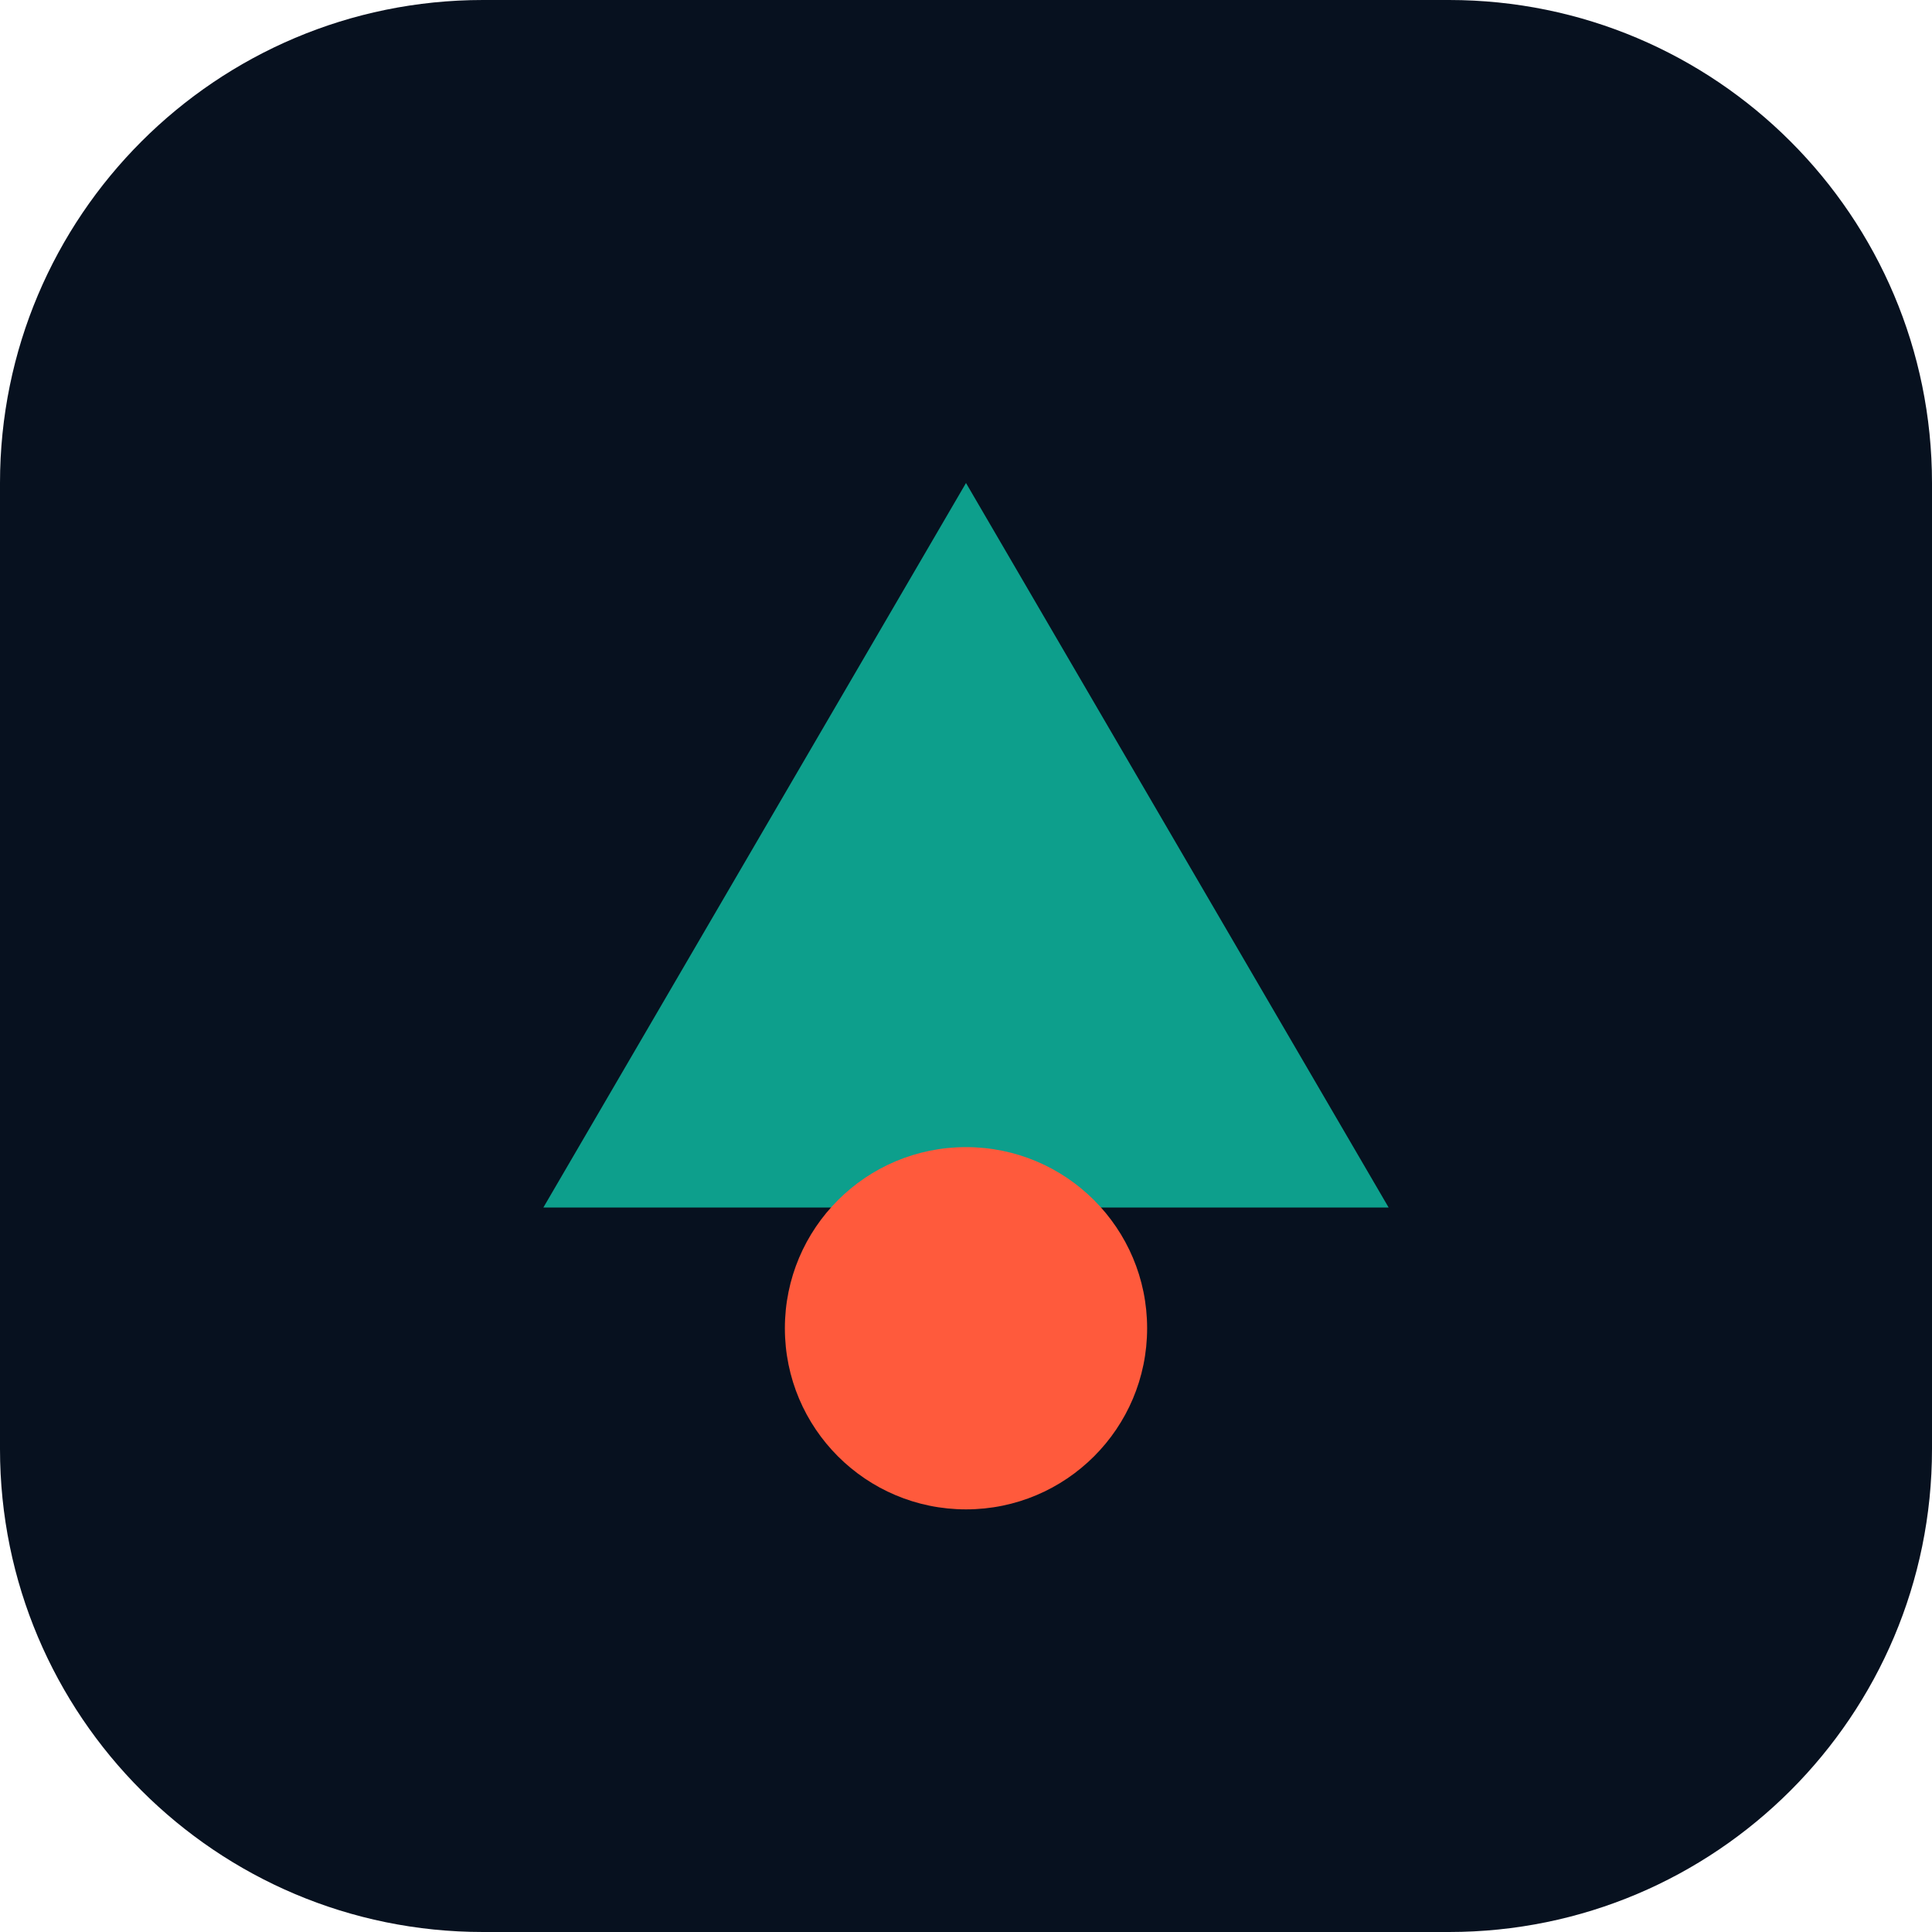
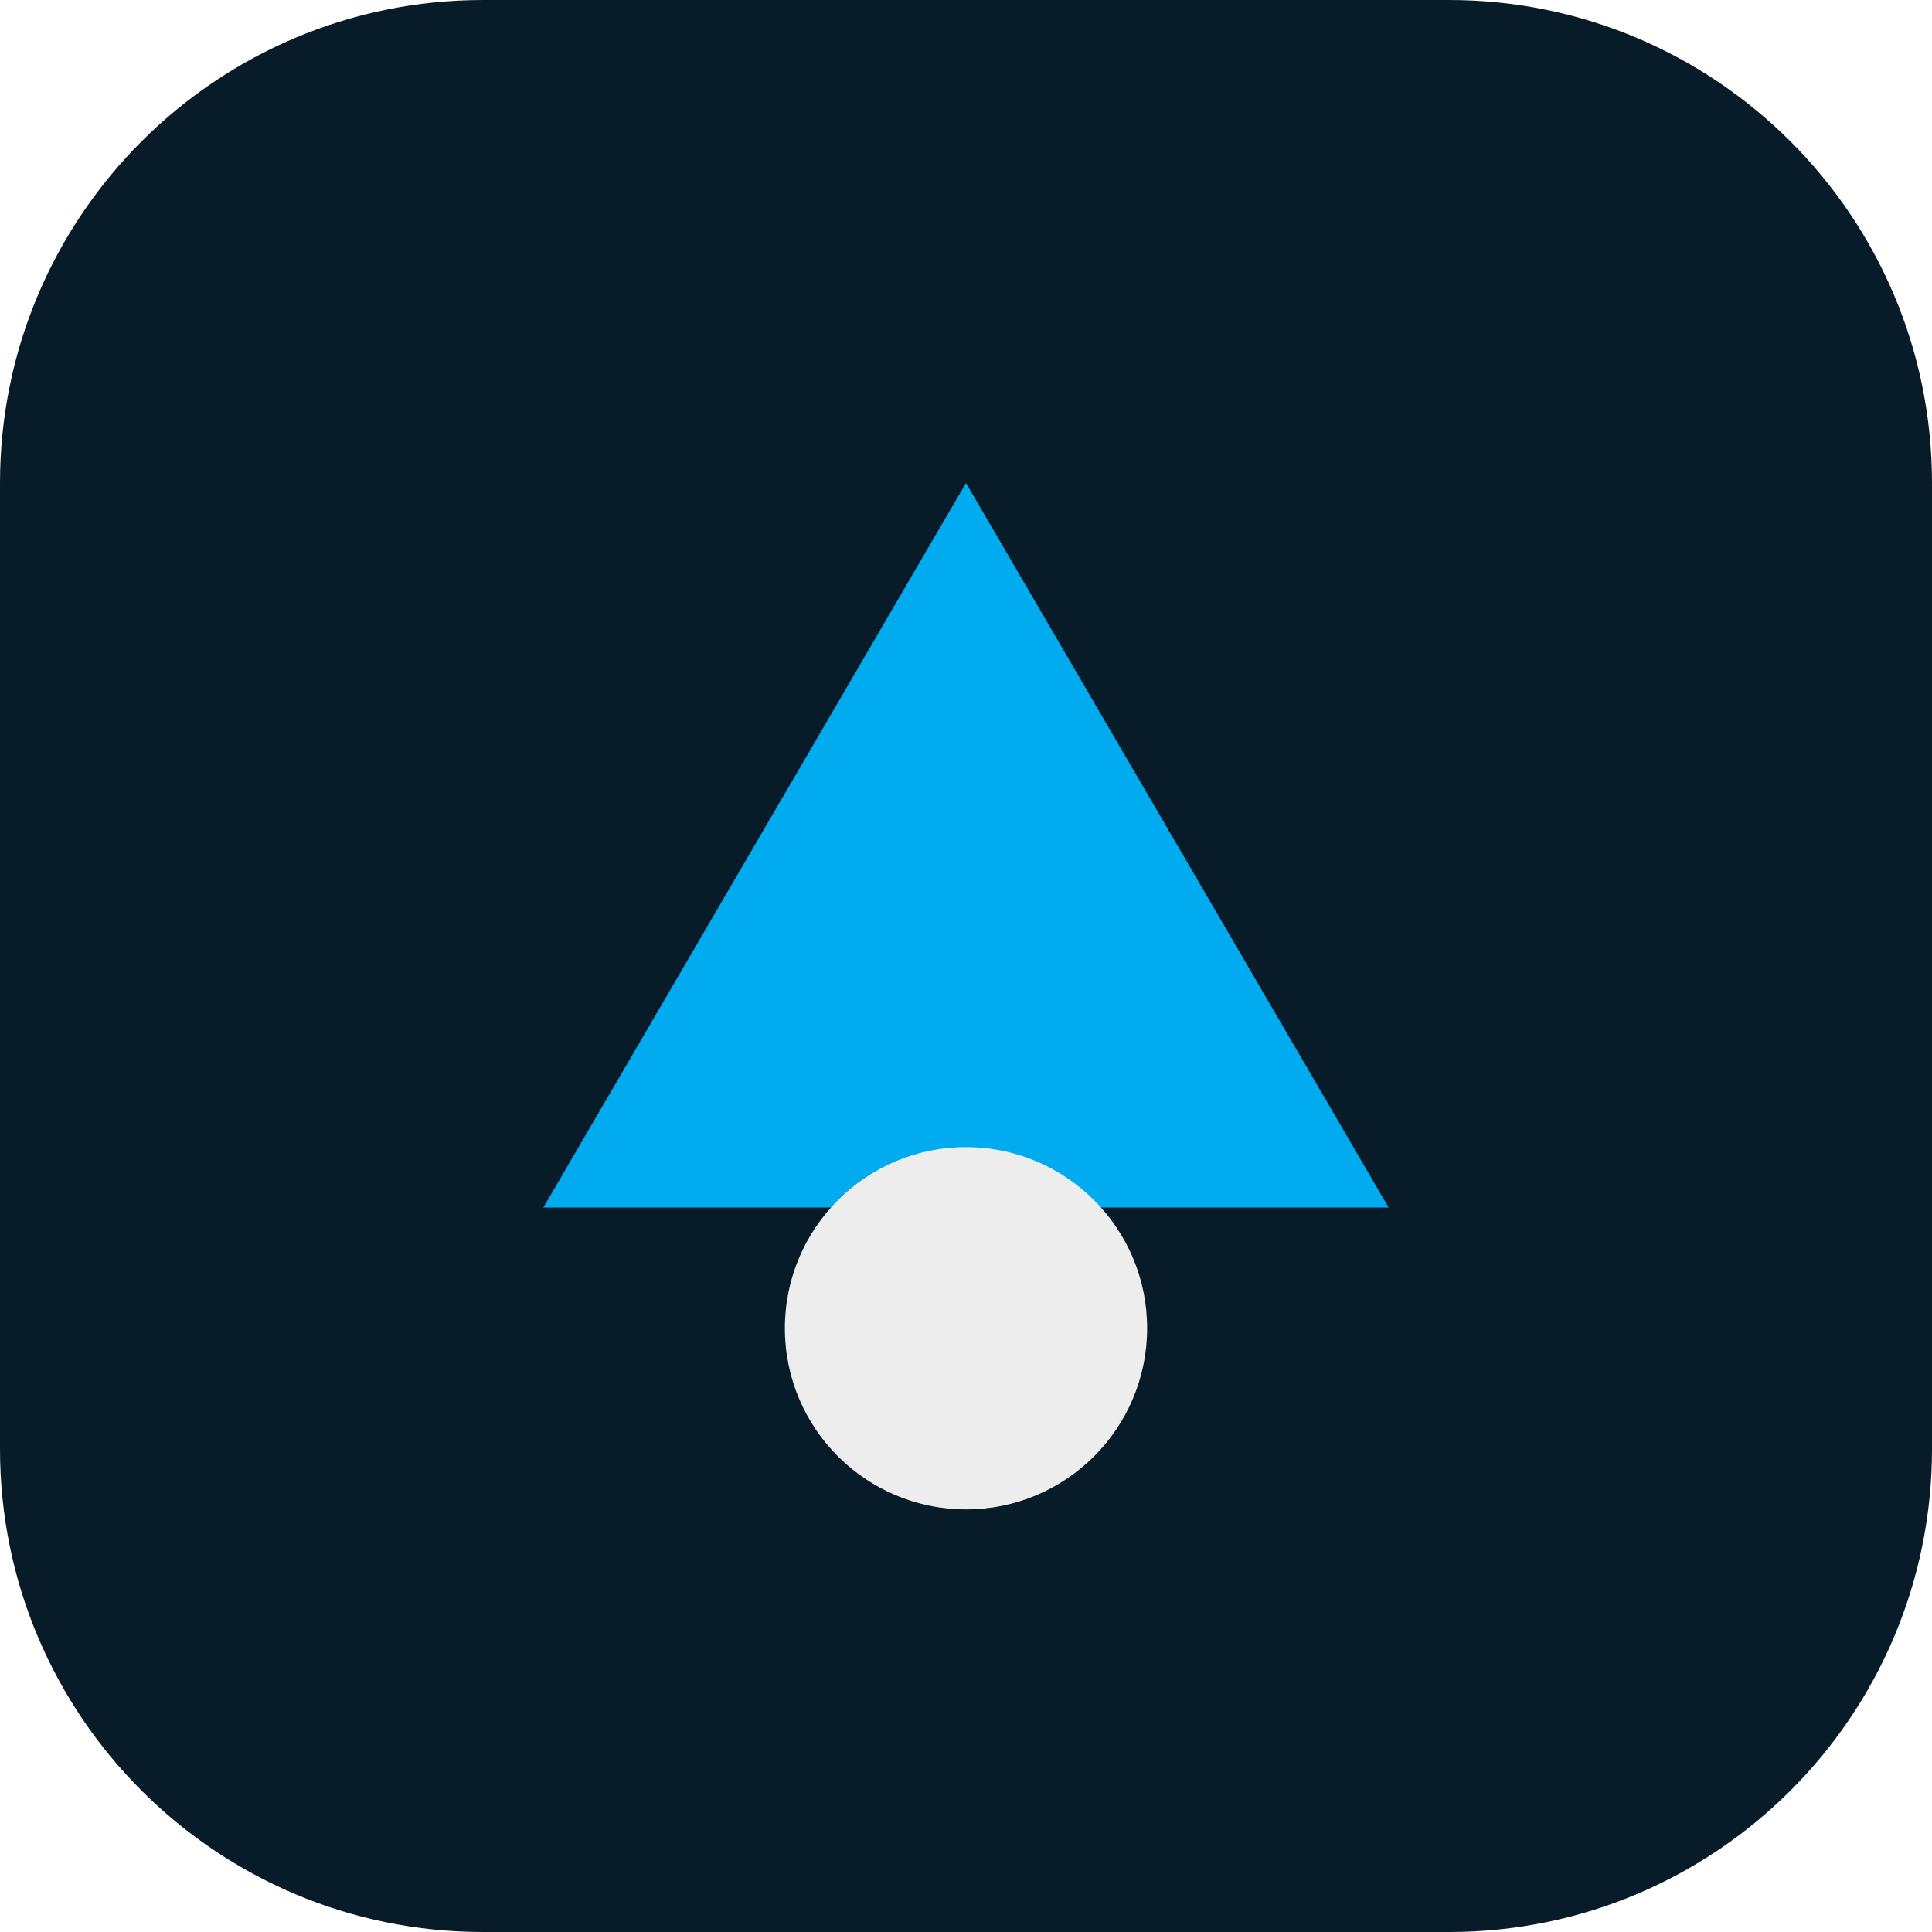
<svg xmlns="http://www.w3.org/2000/svg" viewBox="0 0 64 64" fill="none">
-   <rect width="64" height="64" rx="16" fill="#07111f" />
-   <path d="M18 40 L32 16 L46 40 Z" fill="#0d9f8c" />
-   <circle cx="32" cy="44" r="6" fill="#ff5a3c" />
+   <rect width="64" height="64" rx="16" fill="#081b29" />
+   <path d="M18 40 L32 16 L46 40 Z" fill="#00abf0" />
+   <circle cx="32" cy="44" r="6" fill="#ededed" />
</svg>
